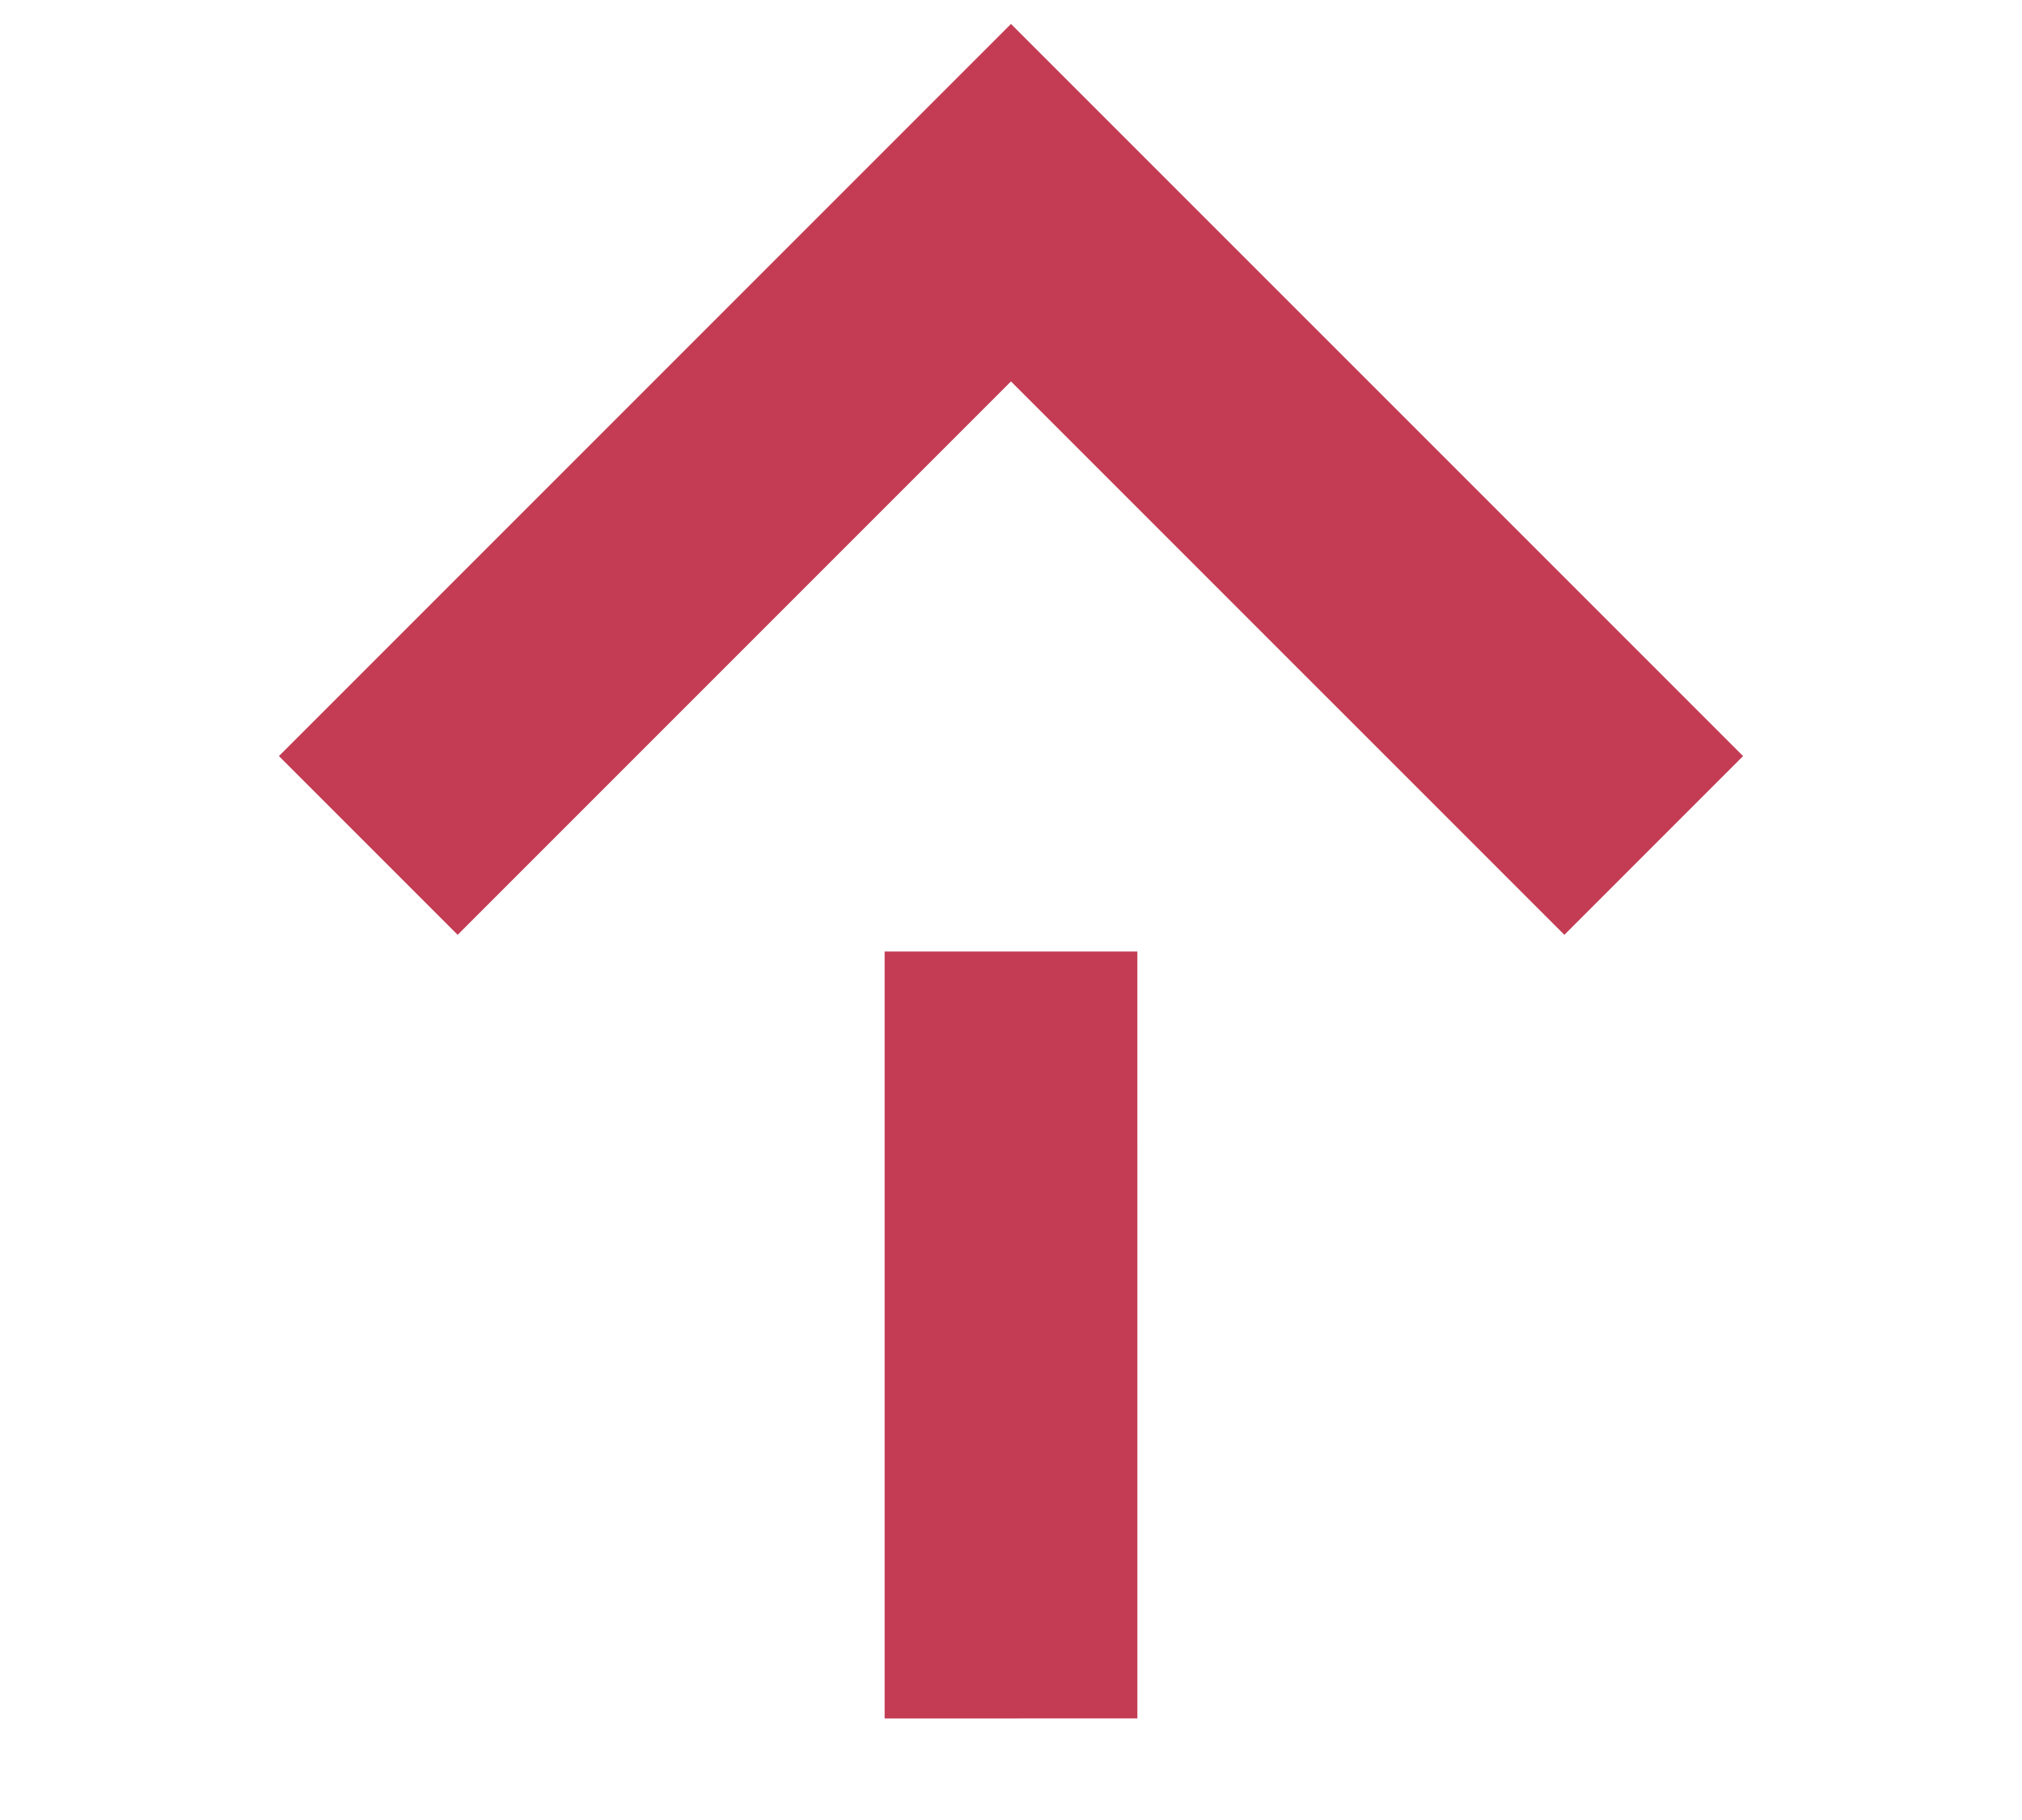
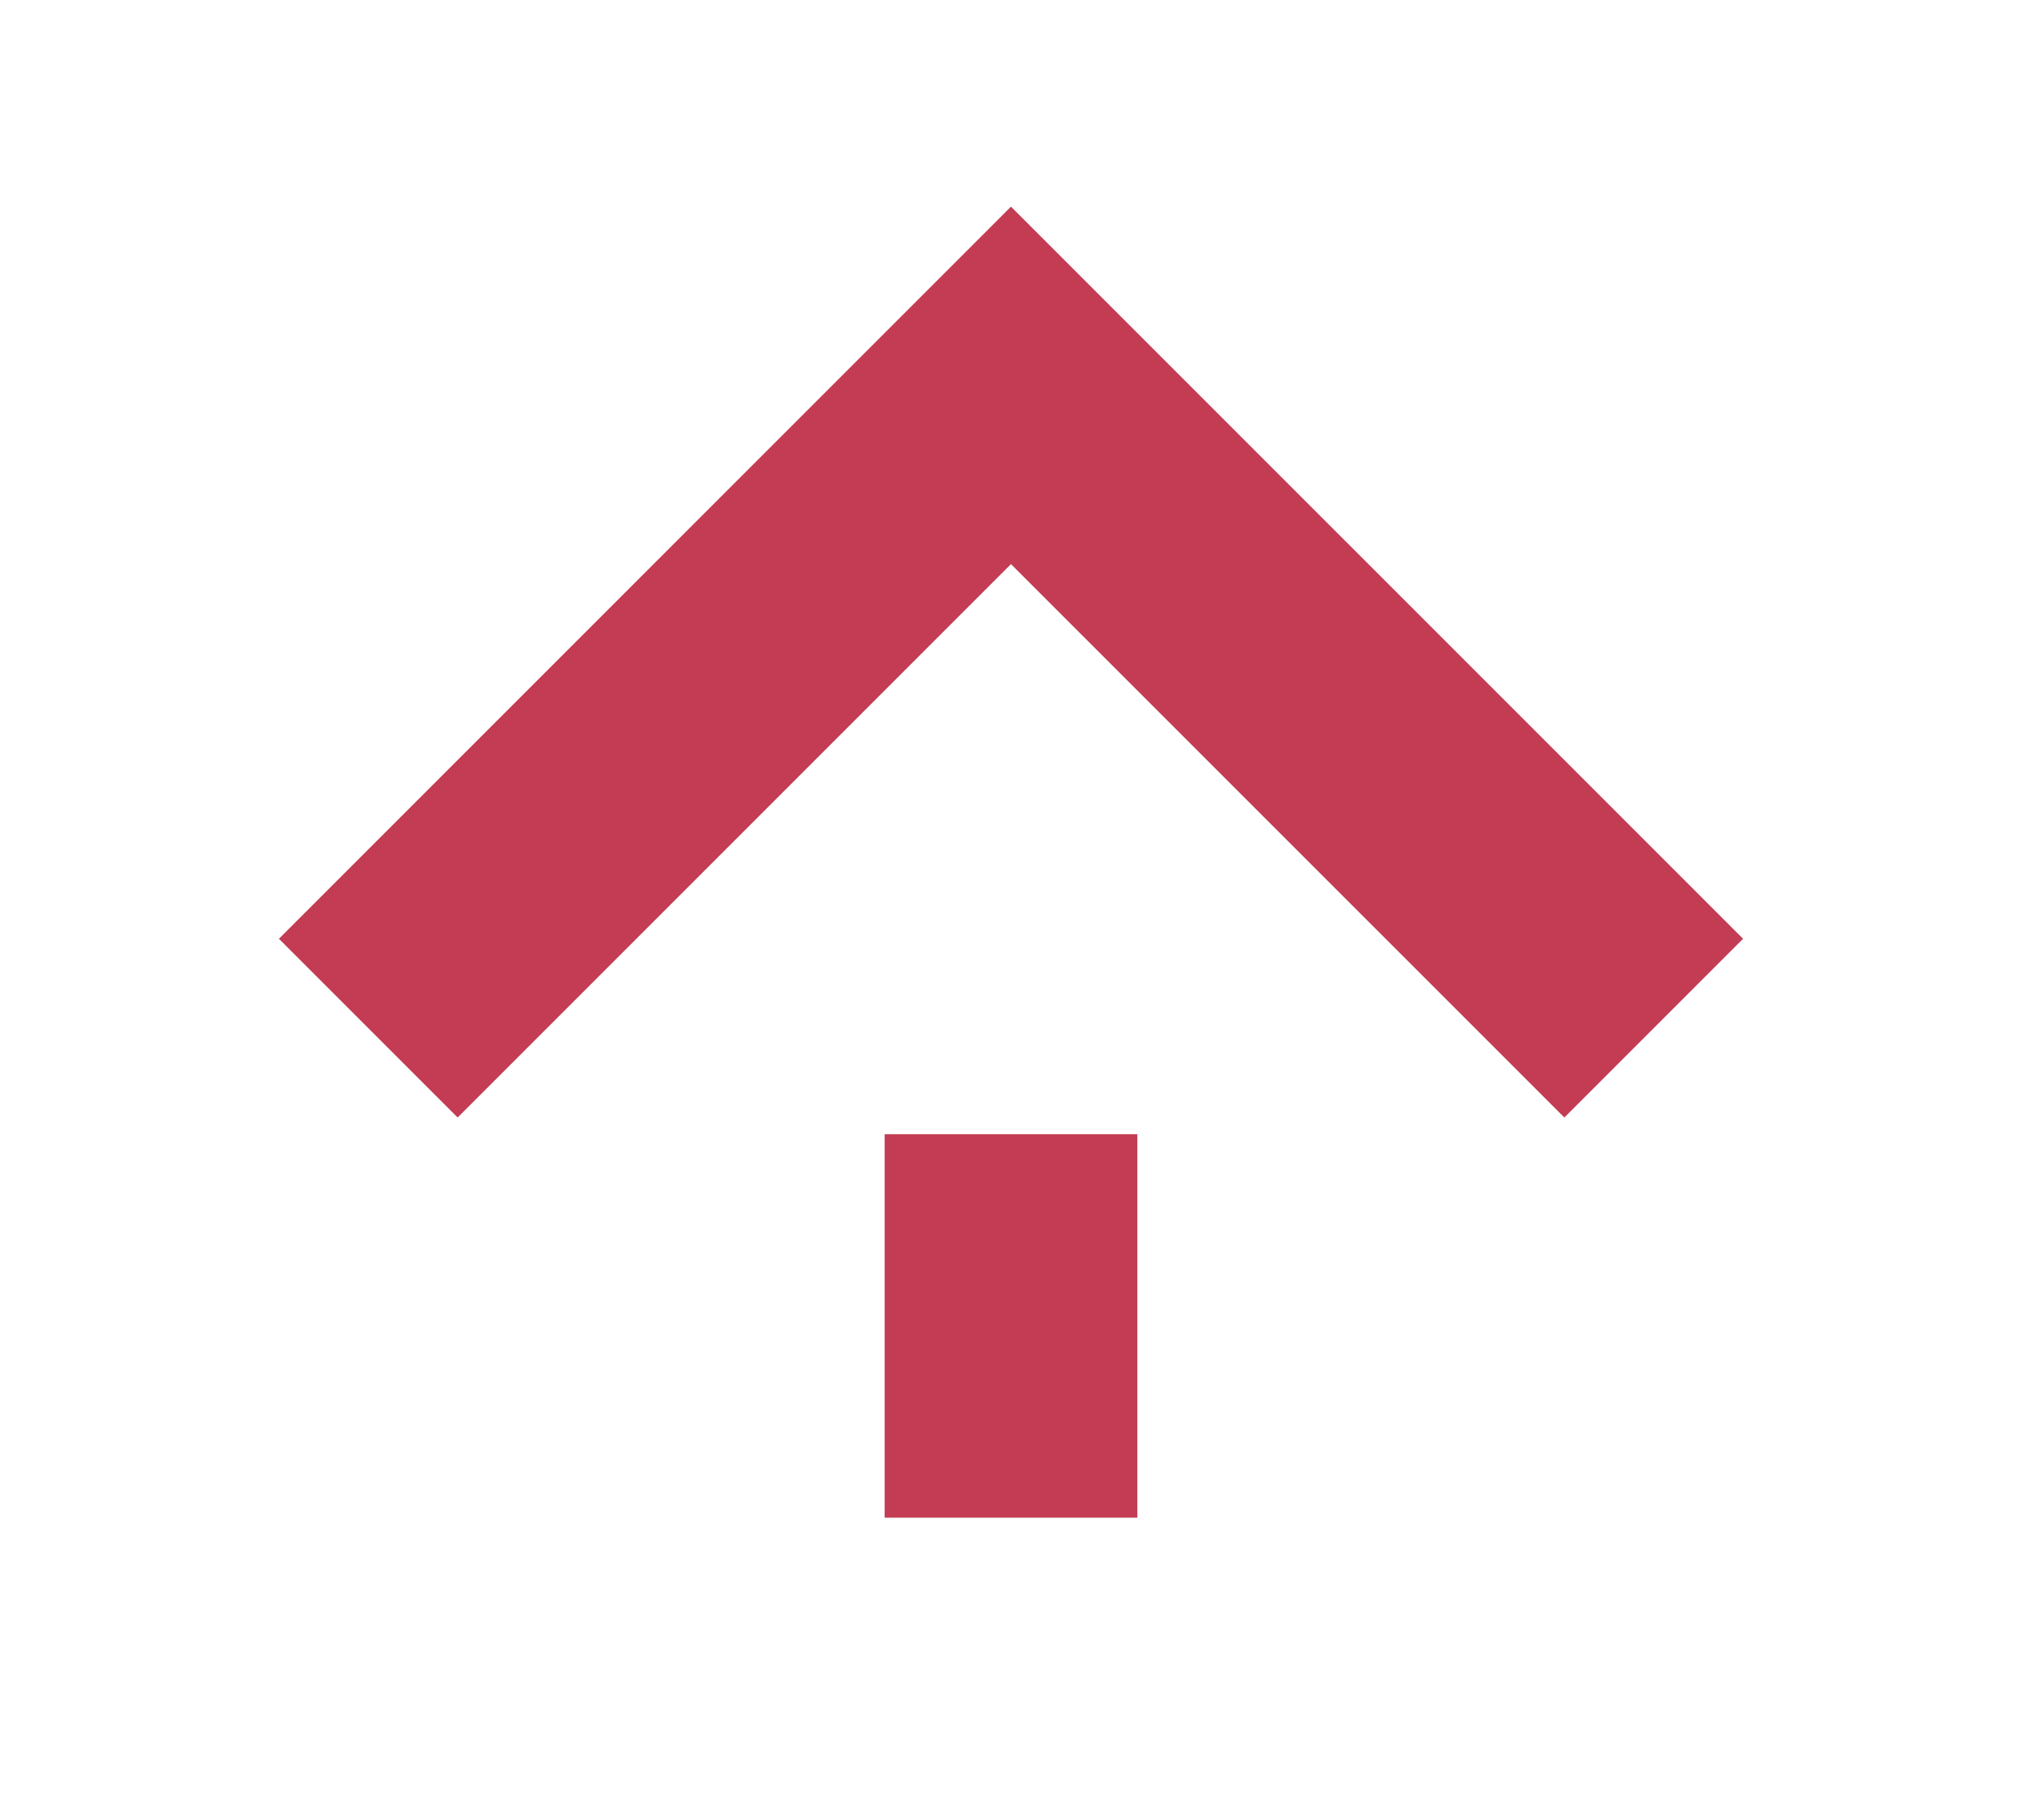
<svg xmlns="http://www.w3.org/2000/svg" version="1.1" id="Layer_2" x="0px" y="0px" width="800px" height="720px" viewBox="0 0 800 720" enable-background="new 0 0 800 720" xml:space="preserve">
-   <polyline fill="none" stroke="#C33C54" stroke-width="100" points="145.709,334.466 399.993,80.181 654.291,334.466 " />
-   <line fill="none" stroke="#C33C54" stroke-width="100" x1="399.998" y1="376.431" x2="400.002" y2="679.819" />
+   <polyline fill="none" stroke="#C33C54" stroke-width="100" points="145.707,406.743 399.991,152.458 654.289,406.743 " />
+   <line fill="none" stroke="#C33C54" stroke-width="100" x1="399.996" y1="448.708" x2="400" y2="600.402" />
</svg>
